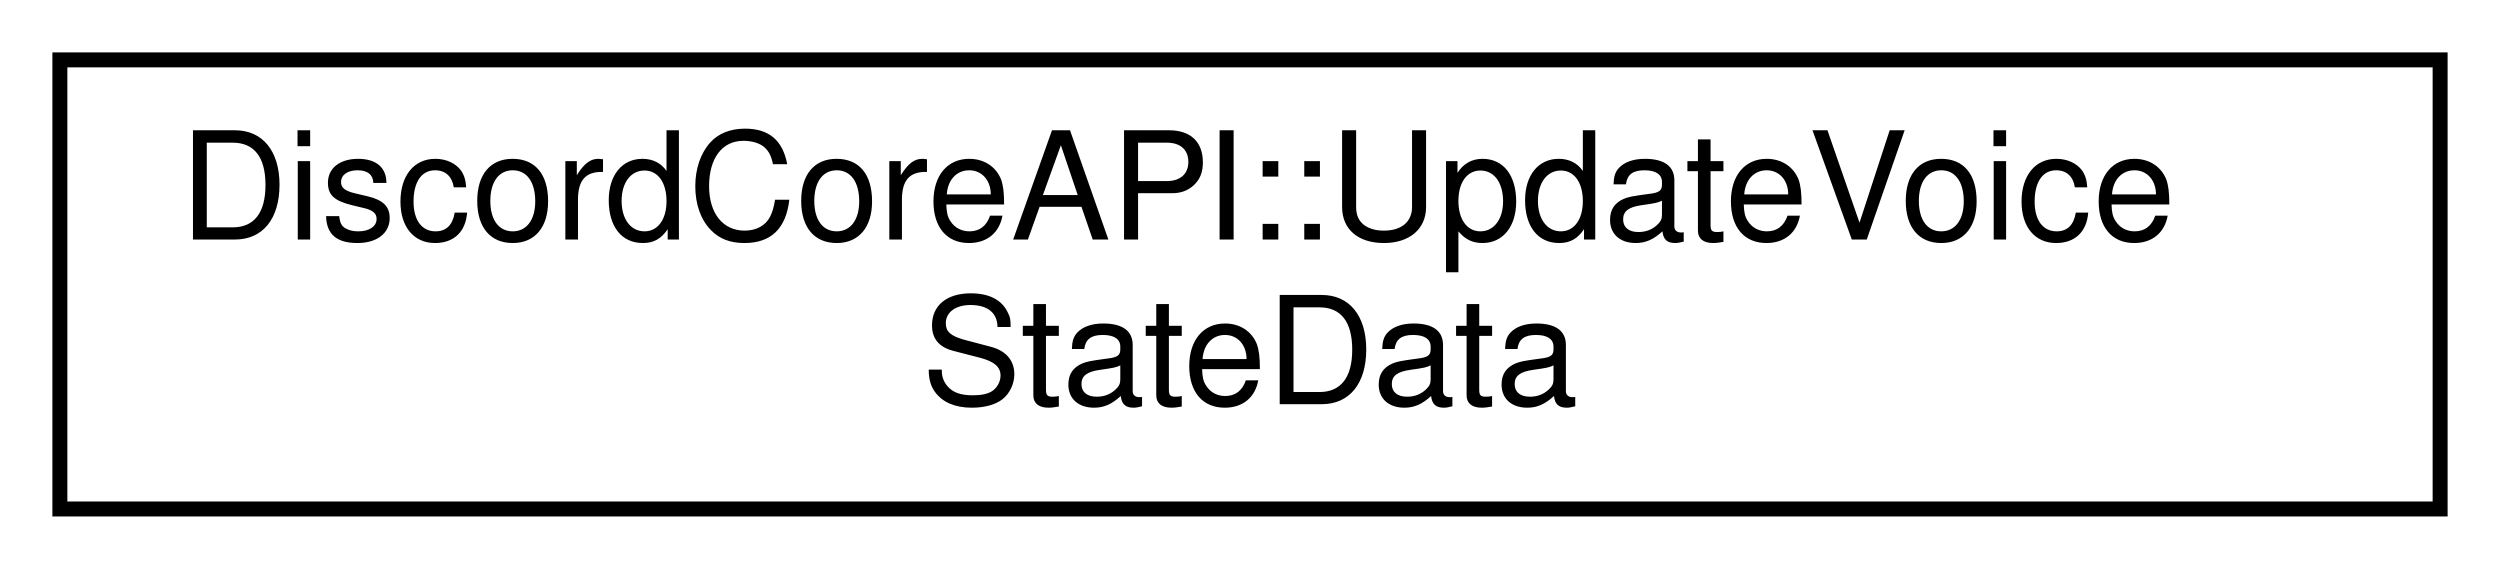
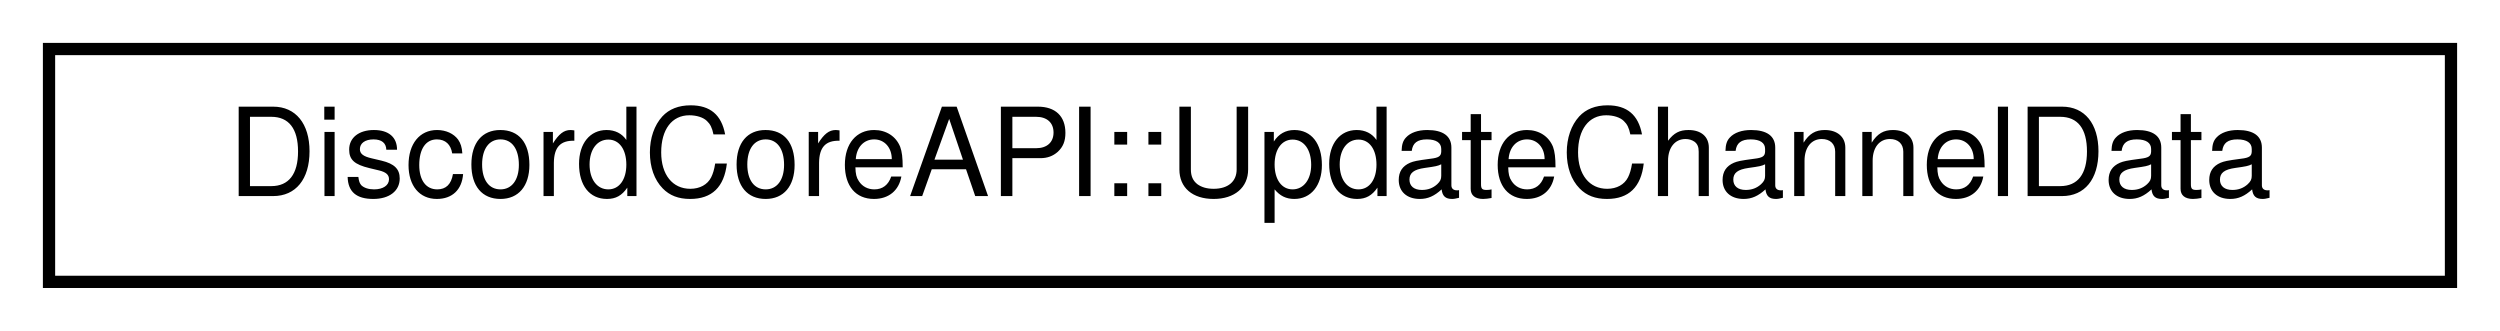
- <svg xmlns="http://www.w3.org/2000/svg" xmlns:xlink="http://www.w3.org/1999/xlink" width="167pt" height="38pt" viewBox="0.00 0.00 167.00 38.00">
-   <g id="graph0" class="graph" transform="scale(1 1) rotate(0) translate(4 34)">
+ <svg xmlns="http://www.w3.org/2000/svg" xmlns:xlink="http://www.w3.org/1999/xlink" width="204pt" height="27pt" viewBox="0.00 0.00 204.00 27.00">
+   <g id="graph0" class="graph" transform="scale(1 1) rotate(0) translate(4 23)">
    <g id="node1" class="node">
      <g id="a_node1">
-         <a xlink:href="d5/dcb/a02456.html" target="_top" xlink:title="For updating the current voice state.">
-           <polygon fill="none" stroke="black" points="159,-30 0,-30 0,0 159,0 159,-30" />
-           <text text-anchor="start" x="8" y="-18" font-family="Helvetica,sans-Serif" font-size="10.00">DiscordCoreAPI::UpdateVoice</text>
-           <text text-anchor="middle" x="79.5" y="-7" font-family="Helvetica,sans-Serif" font-size="10.00">StateData</text>
+         <a xlink:href="d5/de6/a02424.html" target="_top" xlink:title="For updating/modifying a given Channel's properties.">
+           <polygon fill="none" stroke="black" points="196,-19 0,-19 0,0 196,0 196,-19" />
+           <text text-anchor="middle" x="98" y="-7" font-family="Helvetica,sans-Serif" font-size="10.00">DiscordCoreAPI::UpdateChannelData</text>
        </a>
      </g>
    </g>
  </g>
</svg>
